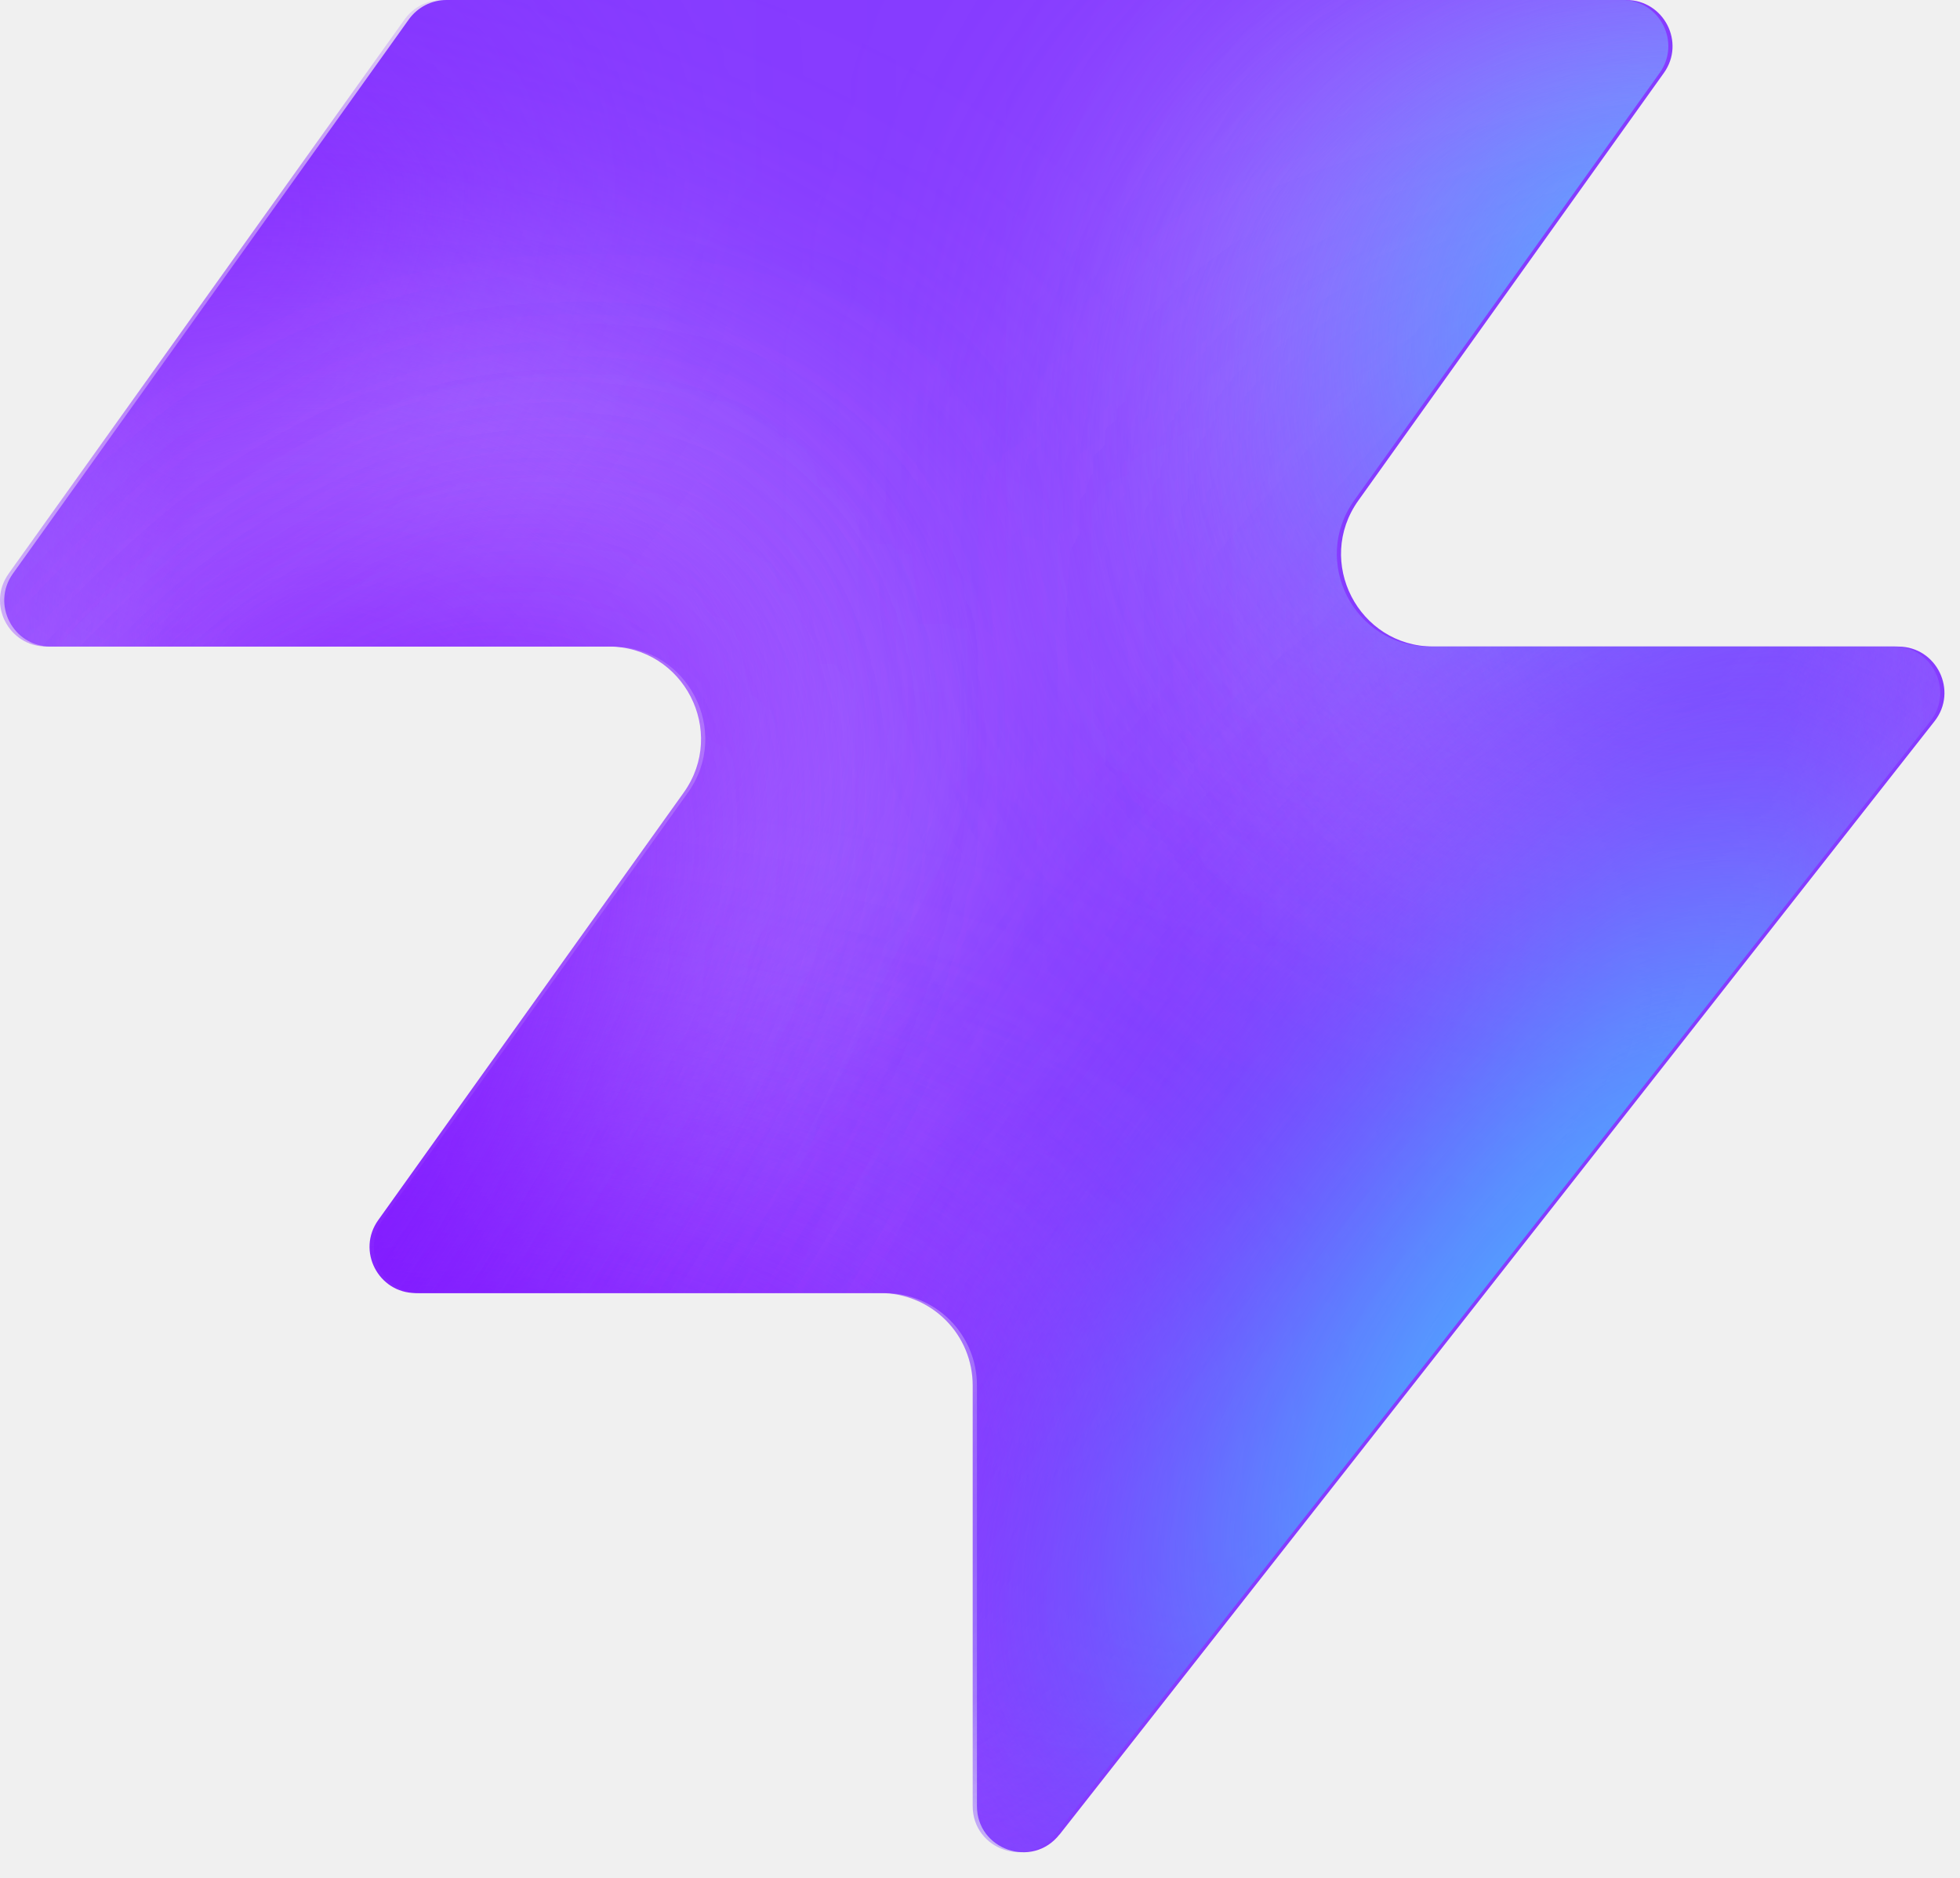
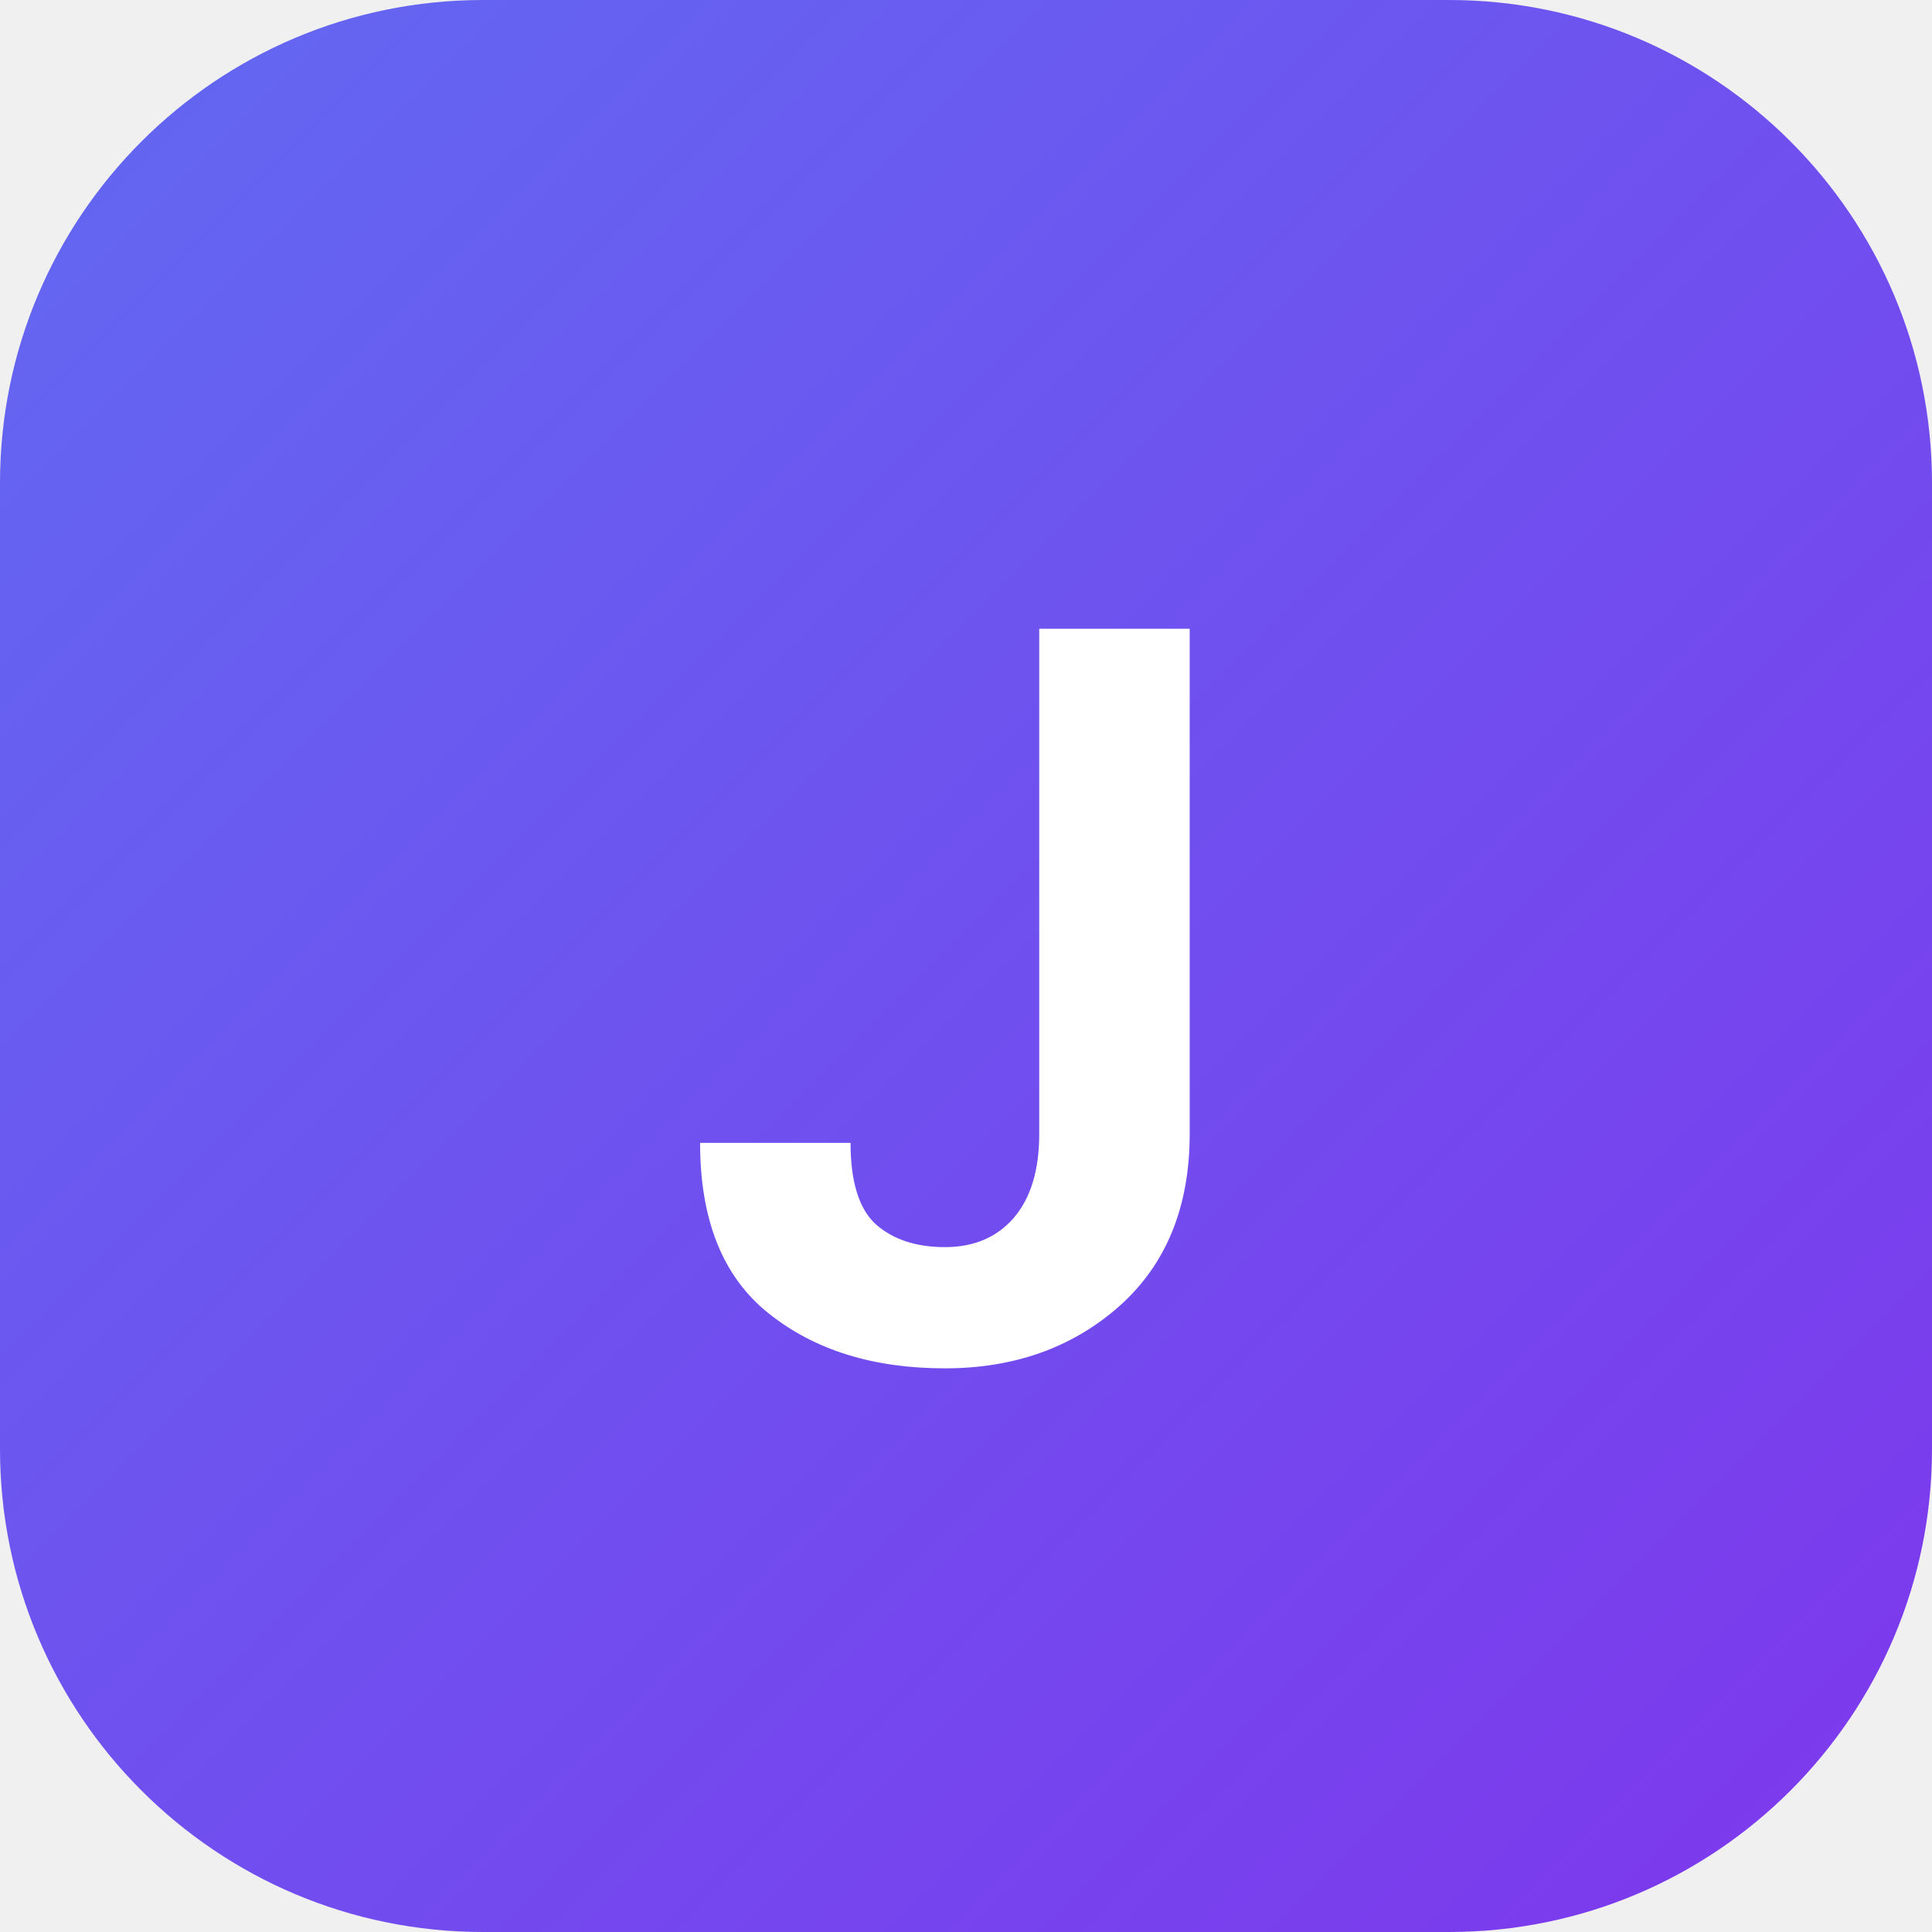
- <svg xmlns="http://www.w3.org/2000/svg" width="48" height="46" fill="none" viewBox="0 0 48 46">
-   <path fill="#863bff" d="M25.946 44.938c-.664.845-2.021.375-2.021-.698V33.937a2.26 2.26 0 0 0-2.262-2.262H10.287c-.92 0-1.456-1.04-.92-1.788l7.48-10.471c1.07-1.497 0-3.578-1.842-3.578H1.237c-.92 0-1.456-1.04-.92-1.788L10.013.474c.214-.297.556-.474.92-.474h28.894c.92 0 1.456 1.04.92 1.788l-7.48 10.471c-1.07 1.498 0 3.579 1.842 3.579h11.377c.943 0 1.473 1.088.89 1.83L25.947 44.94z" style="fill:#863bff;fill:color(display-p3 .525 .23 1);fill-opacity:1" />
-   <mask id="a" width="48" height="46" x="0" y="0" maskUnits="userSpaceOnUse" style="mask-type:alpha">
-     <path fill="#000" d="M25.842 44.938c-.664.844-2.021.375-2.021-.698V33.937a2.26 2.26 0 0 0-2.262-2.262H10.183c-.92 0-1.456-1.04-.92-1.788l7.48-10.471c1.07-1.498 0-3.579-1.842-3.579H1.133c-.92 0-1.456-1.04-.92-1.787L9.91.473c.214-.297.556-.474.92-.474h28.894c.92 0 1.456 1.04.92 1.788l-7.48 10.471c-1.07 1.498 0 3.578 1.842 3.578h11.377c.943 0 1.473 1.088.89 1.832L25.843 44.94z" style="fill:#000;fill-opacity:1" />
-   </mask>
-   <g mask="url(#a)">
-     <g filter="url(#b)">
-       <ellipse cx="5.508" cy="14.704" fill="#ede6ff" rx="5.508" ry="14.704" style="fill:#ede6ff;fill:color(display-p3 .927 .903 1);fill-opacity:1" transform="matrix(.00324 1 1 -.00324 -4.47 31.516)" />
-     </g>
-     <g filter="url(#c)">
-       <ellipse cx="10.399" cy="29.851" fill="#ede6ff" rx="10.399" ry="29.851" style="fill:#ede6ff;fill:color(display-p3 .927 .903 1);fill-opacity:1" transform="matrix(.00324 1 1 -.00324 -39.328 7.883)" />
-     </g>
-     <g filter="url(#d)">
-       <ellipse cx="5.508" cy="30.487" fill="#7e14ff" rx="5.508" ry="30.487" style="fill:#7e14ff;fill:color(display-p3 .492 .077 1);fill-opacity:1" transform="rotate(89.814 -25.913 -14.639)scale(1 -1)" />
-     </g>
-     <g filter="url(#e)">
-       <ellipse cx="5.508" cy="30.599" fill="#7e14ff" rx="5.508" ry="30.599" style="fill:#7e14ff;fill:color(display-p3 .492 .077 1);fill-opacity:1" transform="rotate(89.814 -32.644 -3.334)scale(1 -1)" />
-     </g>
-     <g filter="url(#f)">
-       <ellipse cx="5.508" cy="30.599" fill="#7e14ff" rx="5.508" ry="30.599" style="fill:#7e14ff;fill:color(display-p3 .492 .077 1);fill-opacity:1" transform="matrix(.00324 1 1 -.00324 -34.34 30.47)" />
-     </g>
-     <g filter="url(#g)">
-       <ellipse cx="14.072" cy="22.078" fill="#ede6ff" rx="14.072" ry="22.078" style="fill:#ede6ff;fill:color(display-p3 .927 .903 1);fill-opacity:1" transform="rotate(93.35 24.506 48.493)scale(-1 1)" />
-     </g>
-     <g filter="url(#h)">
-       <ellipse cx="3.47" cy="21.501" fill="#7e14ff" rx="3.47" ry="21.501" style="fill:#7e14ff;fill:color(display-p3 .492 .077 1);fill-opacity:1" transform="rotate(89.009 28.708 47.59)scale(-1 1)" />
-     </g>
-     <g filter="url(#i)">
-       <ellipse cx="3.47" cy="21.501" fill="#7e14ff" rx="3.47" ry="21.501" style="fill:#7e14ff;fill:color(display-p3 .492 .077 1);fill-opacity:1" transform="rotate(89.009 28.708 47.59)scale(-1 1)" />
-     </g>
-     <g filter="url(#j)">
-       <ellipse cx=".387" cy="8.972" fill="#7e14ff" rx="4.407" ry="29.108" style="fill:#7e14ff;fill:color(display-p3 .492 .077 1);fill-opacity:1" transform="rotate(39.51 .387 8.972)" />
-     </g>
-     <g filter="url(#k)">
-       <ellipse cx="47.523" cy="-6.092" fill="#7e14ff" rx="4.407" ry="29.108" style="fill:#7e14ff;fill:color(display-p3 .492 .077 1);fill-opacity:1" transform="rotate(37.892 47.523 -6.092)" />
-     </g>
-     <g filter="url(#l)">
-       <ellipse cx="41.412" cy="6.333" fill="#47bfff" rx="5.971" ry="9.665" style="fill:#47bfff;fill:color(display-p3 .28 .748 1);fill-opacity:1" transform="rotate(37.892 41.412 6.333)" />
-     </g>
-     <g filter="url(#m)">
-       <ellipse cx="-1.879" cy="38.332" fill="#7e14ff" rx="4.407" ry="29.108" style="fill:#7e14ff;fill:color(display-p3 .492 .077 1);fill-opacity:1" transform="rotate(37.892 -1.88 38.332)" />
-     </g>
-     <g filter="url(#n)">
-       <ellipse cx="-1.879" cy="38.332" fill="#7e14ff" rx="4.407" ry="29.108" style="fill:#7e14ff;fill:color(display-p3 .492 .077 1);fill-opacity:1" transform="rotate(37.892 -1.88 38.332)" />
-     </g>
-     <g filter="url(#o)">
-       <ellipse cx="35.651" cy="29.907" fill="#7e14ff" rx="4.407" ry="29.108" style="fill:#7e14ff;fill:color(display-p3 .492 .077 1);fill-opacity:1" transform="rotate(37.892 35.651 29.907)" />
-     </g>
-     <g filter="url(#p)">
-       <ellipse cx="38.418" cy="32.4" fill="#47bfff" rx="5.971" ry="15.297" style="fill:#47bfff;fill:color(display-p3 .28 .748 1);fill-opacity:1" transform="rotate(37.892 38.418 32.4)" />
-     </g>
-   </g>
+ <svg xmlns="http://www.w3.org/2000/svg" viewBox="0 0 64 64">
  <defs>
-     <filter id="b" width="60.045" height="41.654" x="-19.77" y="16.149" color-interpolation-filters="sRGB" filterUnits="userSpaceOnUse">
-       <feFlood flood-opacity="0" result="BackgroundImageFix" />
-       <feBlend in="SourceGraphic" in2="BackgroundImageFix" result="shape" />
-       <feGaussianBlur result="effect1_foregroundBlur_2002_17158" stdDeviation="7.659" />
-     </filter>
-     <filter id="c" width="90.34" height="51.437" x="-54.613" y="-7.533" color-interpolation-filters="sRGB" filterUnits="userSpaceOnUse">
-       <feFlood flood-opacity="0" result="BackgroundImageFix" />
-       <feBlend in="SourceGraphic" in2="BackgroundImageFix" result="shape" />
-       <feGaussianBlur result="effect1_foregroundBlur_2002_17158" stdDeviation="7.659" />
-     </filter>
-     <filter id="d" width="79.355" height="29.4" x="-49.64" y="2.03" color-interpolation-filters="sRGB" filterUnits="userSpaceOnUse">
-       <feFlood flood-opacity="0" result="BackgroundImageFix" />
-       <feBlend in="SourceGraphic" in2="BackgroundImageFix" result="shape" />
-       <feGaussianBlur result="effect1_foregroundBlur_2002_17158" stdDeviation="4.596" />
-     </filter>
-     <filter id="e" width="79.579" height="29.4" x="-45.045" y="20.029" color-interpolation-filters="sRGB" filterUnits="userSpaceOnUse">
-       <feFlood flood-opacity="0" result="BackgroundImageFix" />
-       <feBlend in="SourceGraphic" in2="BackgroundImageFix" result="shape" />
-       <feGaussianBlur result="effect1_foregroundBlur_2002_17158" stdDeviation="4.596" />
-     </filter>
-     <filter id="f" width="79.579" height="29.4" x="-43.513" y="21.178" color-interpolation-filters="sRGB" filterUnits="userSpaceOnUse">
-       <feFlood flood-opacity="0" result="BackgroundImageFix" />
-       <feBlend in="SourceGraphic" in2="BackgroundImageFix" result="shape" />
-       <feGaussianBlur result="effect1_foregroundBlur_2002_17158" stdDeviation="4.596" />
-     </filter>
-     <filter id="g" width="74.749" height="58.852" x="15.756" y="-17.901" color-interpolation-filters="sRGB" filterUnits="userSpaceOnUse">
-       <feFlood flood-opacity="0" result="BackgroundImageFix" />
-       <feBlend in="SourceGraphic" in2="BackgroundImageFix" result="shape" />
-       <feGaussianBlur result="effect1_foregroundBlur_2002_17158" stdDeviation="7.659" />
-     </filter>
-     <filter id="h" width="61.377" height="25.362" x="23.548" y="2.284" color-interpolation-filters="sRGB" filterUnits="userSpaceOnUse">
-       <feFlood flood-opacity="0" result="BackgroundImageFix" />
-       <feBlend in="SourceGraphic" in2="BackgroundImageFix" result="shape" />
-       <feGaussianBlur result="effect1_foregroundBlur_2002_17158" stdDeviation="4.596" />
-     </filter>
-     <filter id="i" width="61.377" height="25.362" x="23.548" y="2.284" color-interpolation-filters="sRGB" filterUnits="userSpaceOnUse">
-       <feFlood flood-opacity="0" result="BackgroundImageFix" />
-       <feBlend in="SourceGraphic" in2="BackgroundImageFix" result="shape" />
-       <feGaussianBlur result="effect1_foregroundBlur_2002_17158" stdDeviation="4.596" />
-     </filter>
-     <filter id="j" width="56.045" height="63.649" x="-27.636" y="-22.853" color-interpolation-filters="sRGB" filterUnits="userSpaceOnUse">
-       <feFlood flood-opacity="0" result="BackgroundImageFix" />
-       <feBlend in="SourceGraphic" in2="BackgroundImageFix" result="shape" />
-       <feGaussianBlur result="effect1_foregroundBlur_2002_17158" stdDeviation="4.596" />
-     </filter>
-     <filter id="k" width="54.814" height="64.646" x="20.116" y="-38.415" color-interpolation-filters="sRGB" filterUnits="userSpaceOnUse">
-       <feFlood flood-opacity="0" result="BackgroundImageFix" />
-       <feBlend in="SourceGraphic" in2="BackgroundImageFix" result="shape" />
-       <feGaussianBlur result="effect1_foregroundBlur_2002_17158" stdDeviation="4.596" />
-     </filter>
-     <filter id="l" width="33.541" height="35.313" x="24.641" y="-11.323" color-interpolation-filters="sRGB" filterUnits="userSpaceOnUse">
-       <feFlood flood-opacity="0" result="BackgroundImageFix" />
-       <feBlend in="SourceGraphic" in2="BackgroundImageFix" result="shape" />
-       <feGaussianBlur result="effect1_foregroundBlur_2002_17158" stdDeviation="4.596" />
-     </filter>
-     <filter id="m" width="54.814" height="64.646" x="-29.286" y="6.009" color-interpolation-filters="sRGB" filterUnits="userSpaceOnUse">
-       <feFlood flood-opacity="0" result="BackgroundImageFix" />
-       <feBlend in="SourceGraphic" in2="BackgroundImageFix" result="shape" />
-       <feGaussianBlur result="effect1_foregroundBlur_2002_17158" stdDeviation="4.596" />
-     </filter>
-     <filter id="n" width="54.814" height="64.646" x="-29.286" y="6.009" color-interpolation-filters="sRGB" filterUnits="userSpaceOnUse">
-       <feFlood flood-opacity="0" result="BackgroundImageFix" />
-       <feBlend in="SourceGraphic" in2="BackgroundImageFix" result="shape" />
-       <feGaussianBlur result="effect1_foregroundBlur_2002_17158" stdDeviation="4.596" />
-     </filter>
-     <filter id="o" width="54.814" height="64.646" x="8.244" y="-2.416" color-interpolation-filters="sRGB" filterUnits="userSpaceOnUse">
-       <feFlood flood-opacity="0" result="BackgroundImageFix" />
-       <feBlend in="SourceGraphic" in2="BackgroundImageFix" result="shape" />
-       <feGaussianBlur result="effect1_foregroundBlur_2002_17158" stdDeviation="4.596" />
-     </filter>
-     <filter id="p" width="39.409" height="43.623" x="18.713" y="10.588" color-interpolation-filters="sRGB" filterUnits="userSpaceOnUse">
-       <feFlood flood-opacity="0" result="BackgroundImageFix" />
-       <feBlend in="SourceGraphic" in2="BackgroundImageFix" result="shape" />
-       <feGaussianBlur result="effect1_foregroundBlur_2002_17158" stdDeviation="4.596" />
-     </filter>
+     <linearGradient id="g" x1="4" y1="4" x2="60" y2="60" gradientUnits="userSpaceOnUse">
+       <stop offset="0" stop-color="#6366F1" />
+       <stop offset="1" stop-color="#7C3AED" />
+     </linearGradient>
  </defs>
+   <rect width="64" height="64" rx="16" fill="url(#g)" />
+   <text x="32" y="45" font-family="system-ui, -apple-system, 'Segoe UI', Roboto, Helvetica, Arial, sans-serif" font-weight="700" font-size="34" fill="#ffffff" text-anchor="middle">J</text>
</svg>
